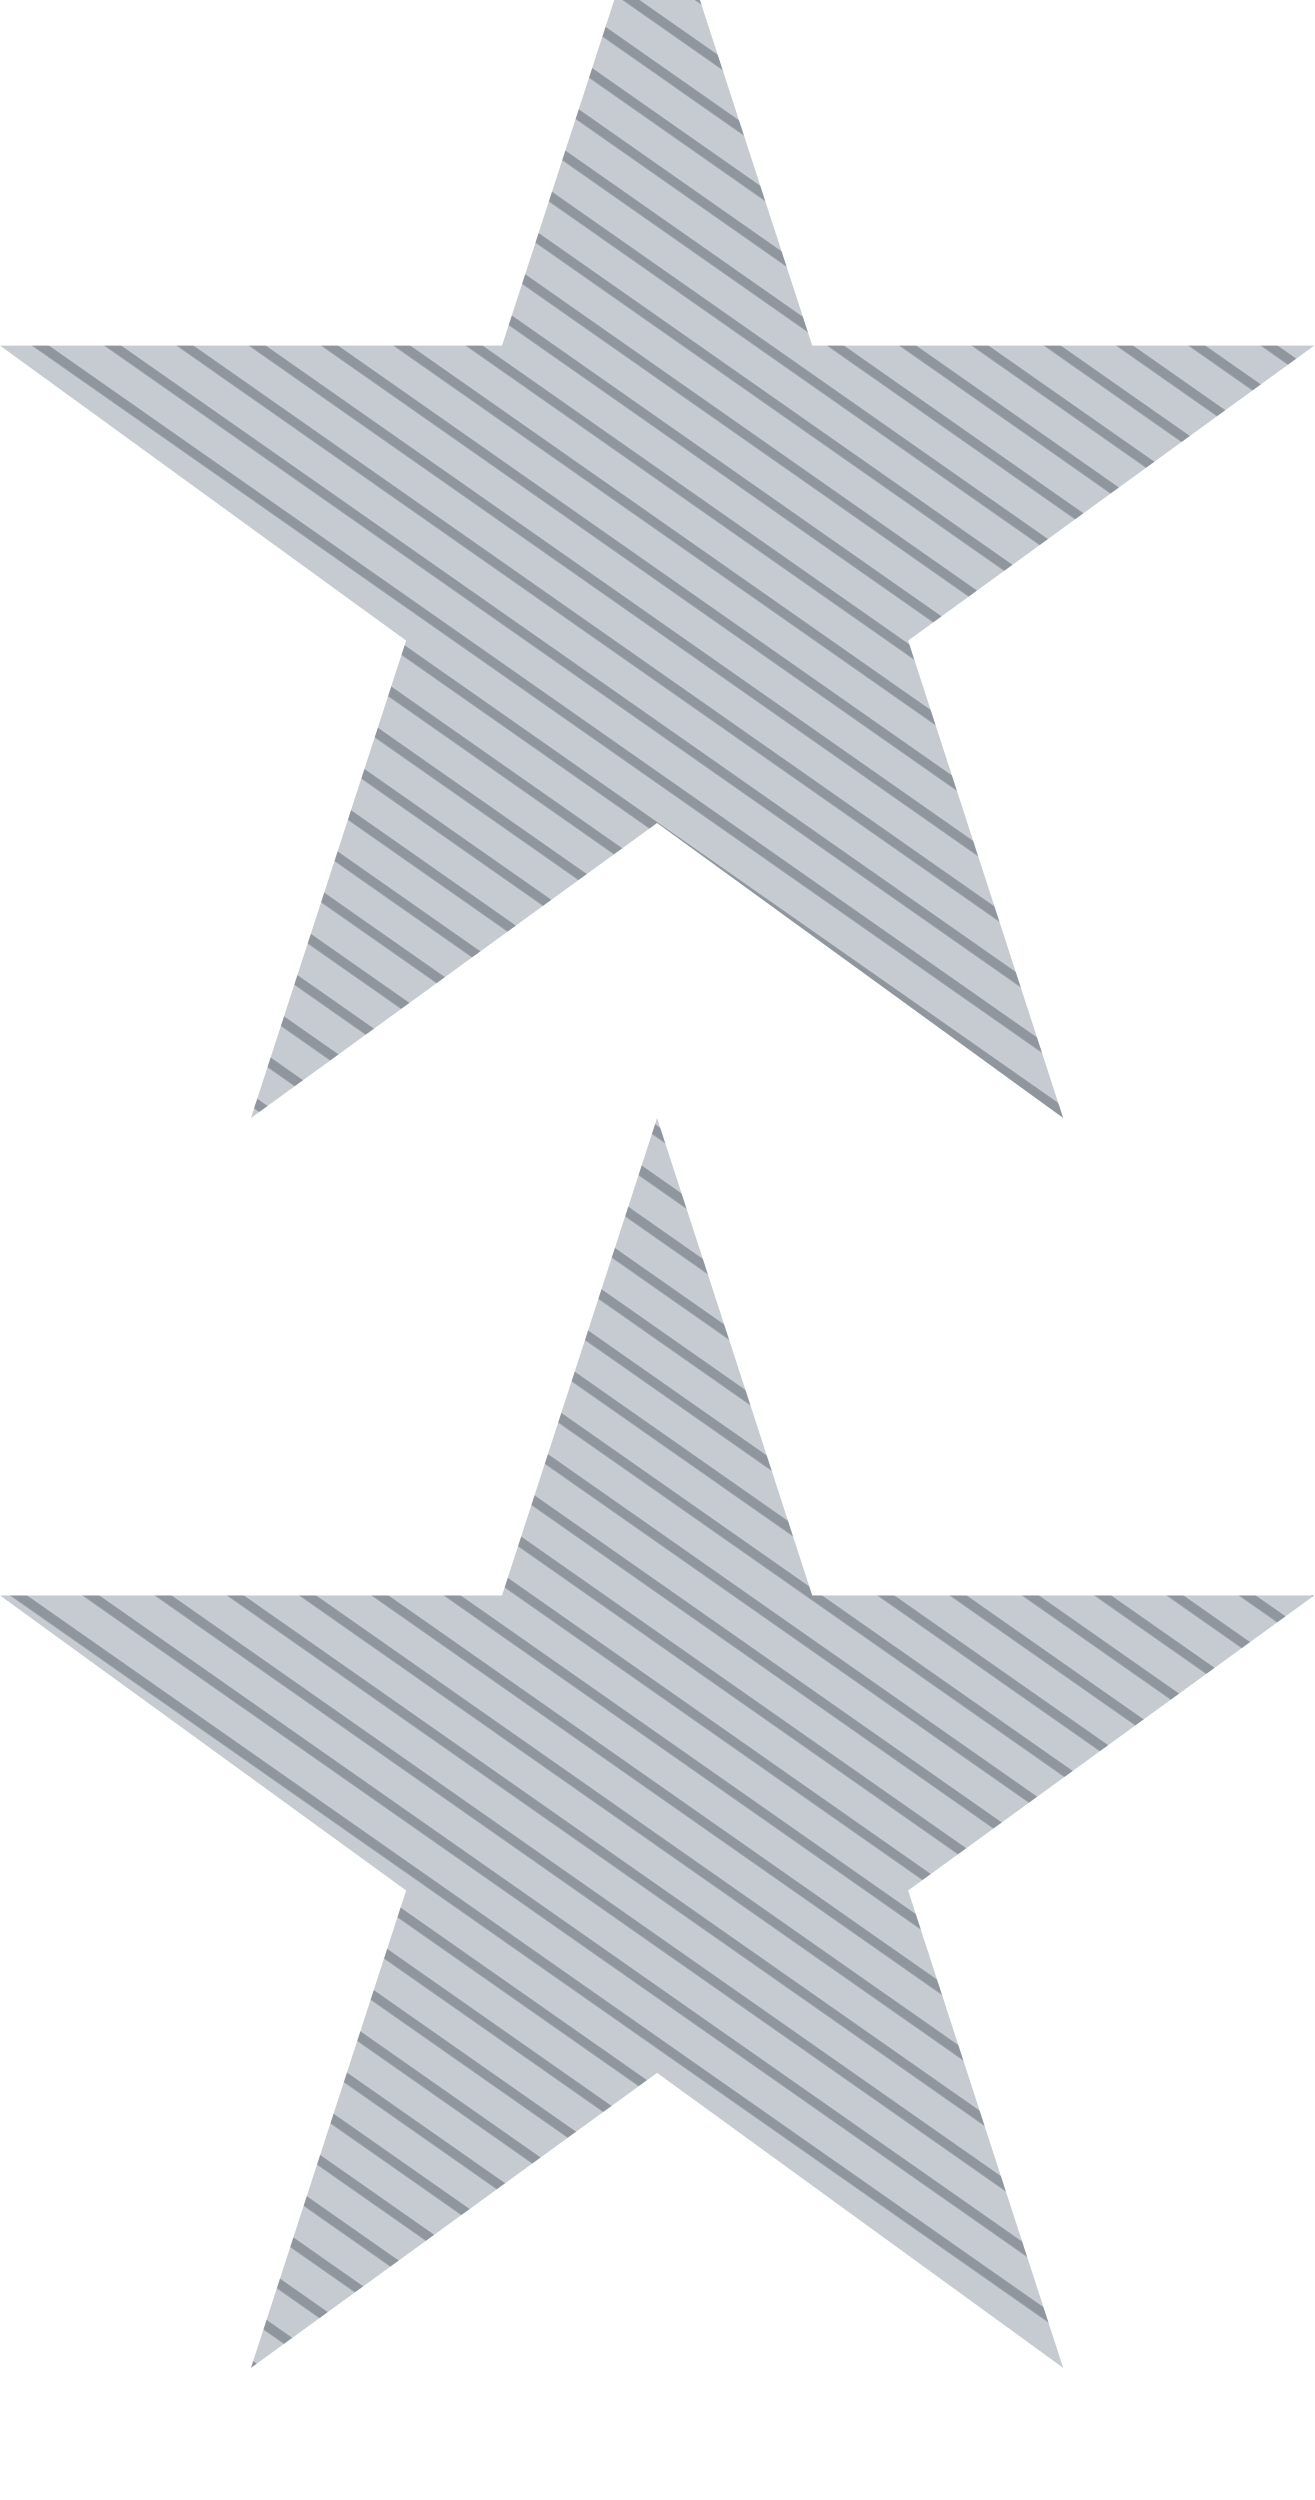
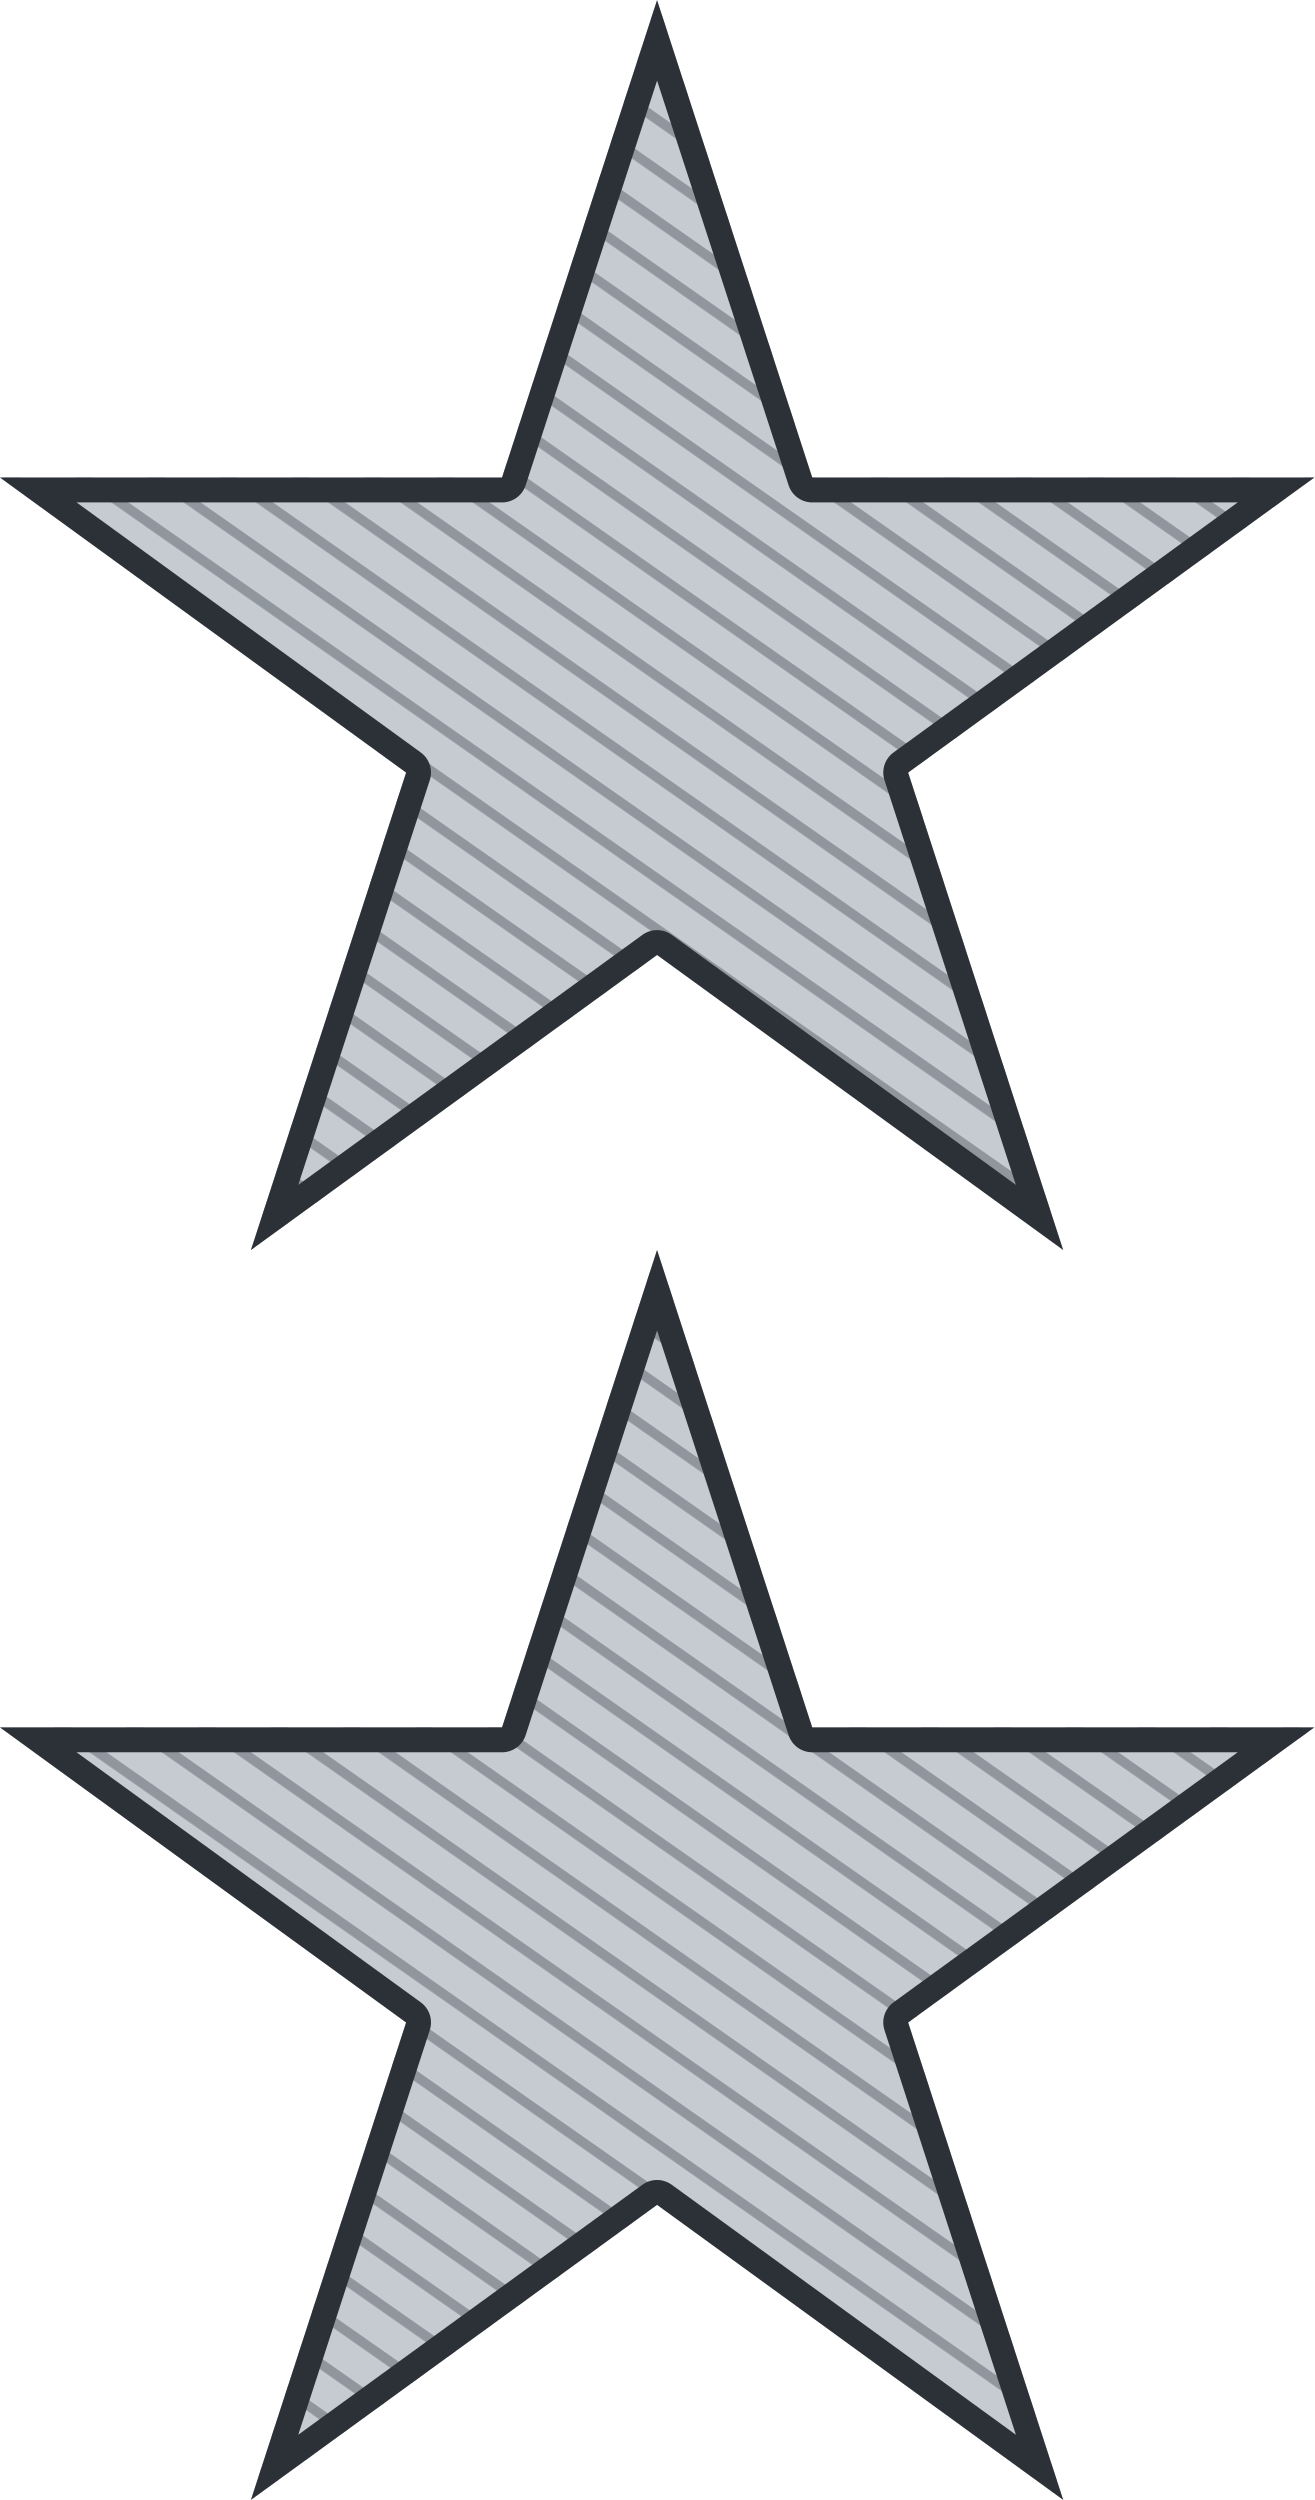
<svg xmlns="http://www.w3.org/2000/svg" width="0.951in" height="1.809in" viewBox="0 0 95.11 180.9" data-asset-id="rank-senior-major-general-bullion" data-source="reference-art-measured" data-units="0.01in">
  <defs>
    <pattern id="rank-senior-major-general-bullion__bullion" width="3" height="3" patternUnits="userSpaceOnUse" patternTransform="rotate(35)">
      <rect width="3" height="3" fill="#c6cbd1" />
      <path d="M0,0.8H3" stroke="#8f969e" stroke-width="0.7" />
    </pattern>
  </defs>
  <g id="rank-senior-major-general-bullion__thread">
-     <polygon points="47.55,-9.55 58.78,25.00 95.11,25.00 65.72,46.35 76.94,80.90 47.55,59.55 18.16,80.90 29.39,46.35 -0.00,25.00 36.33,25.00" fill="url(#rank-senior-major-general-bullion__bullion)" />
-     <polygon points="47.55,80.90 58.78,115.45 95.11,115.45 65.72,136.80 76.94,171.35 47.55,150.00 18.16,171.35 29.39,136.80 -0.00,115.45 36.33,115.45" fill="url(#rank-senior-major-general-bullion__bullion)" />
+     <polygon points="47.55,0.00 58.78,34.55 95.11,34.55 65.72,55.90 76.94,90.45 47.55,69.10 18.16,90.45 29.39,55.90 -0.00,34.55 36.33,34.55" fill="url(#rank-senior-major-general-bullion__bullion)" />
+     <polygon points="47.55,90.45 58.78,125.00 95.11,125.00 65.72,146.35 76.94,180.90 47.55,159.55 18.16,180.90 29.39,146.35 -0.00,125.00 36.33,125.00" fill="url(#rank-senior-major-general-bullion__bullion)" />
+   </g>
+   <g id="rank-senior-major-general-bullion__edge">
+     <clipPath id="rank-senior-major-general-bullion__edge-clip0">
+       <polygon points="47.55,0.00 58.78,34.55 95.11,34.55 65.72,55.90 76.94,90.45 47.55,69.10 18.16,90.45 29.39,55.90 -0.00,34.55 36.33,34.55" />
+     </clipPath>
+     <clipPath id="rank-senior-major-general-bullion__edge-clip1">
+       <polygon points="47.55,90.45 58.78,125.00 95.11,125.00 65.72,146.35 76.94,180.90 47.55,159.55 18.16,180.90 29.39,146.35 -0.00,125.00 36.33,125.00" />
+     </clipPath>
+     <polygon points="47.55,0.00 58.78,34.55 95.11,34.55 65.72,55.90 76.94,90.45 47.55,69.10 18.16,90.45 29.39,55.90 -0.00,34.55 36.33,34.55" fill="none" stroke="#2c3037" stroke-width="3.60" stroke-linejoin="round" clip-path="url(#rank-senior-major-general-bullion__edge-clip0)" />
+     <polygon points="47.55,90.45 58.78,125.00 95.11,125.00 65.72,146.35 76.94,180.90 47.55,159.55 18.16,180.90 29.39,146.35 -0.00,125.00 36.33,125.00" fill="none" stroke="#2c3037" stroke-width="3.60" stroke-linejoin="round" clip-path="url(#rank-senior-major-general-bullion__edge-clip1)" />
  </g>
</svg>
